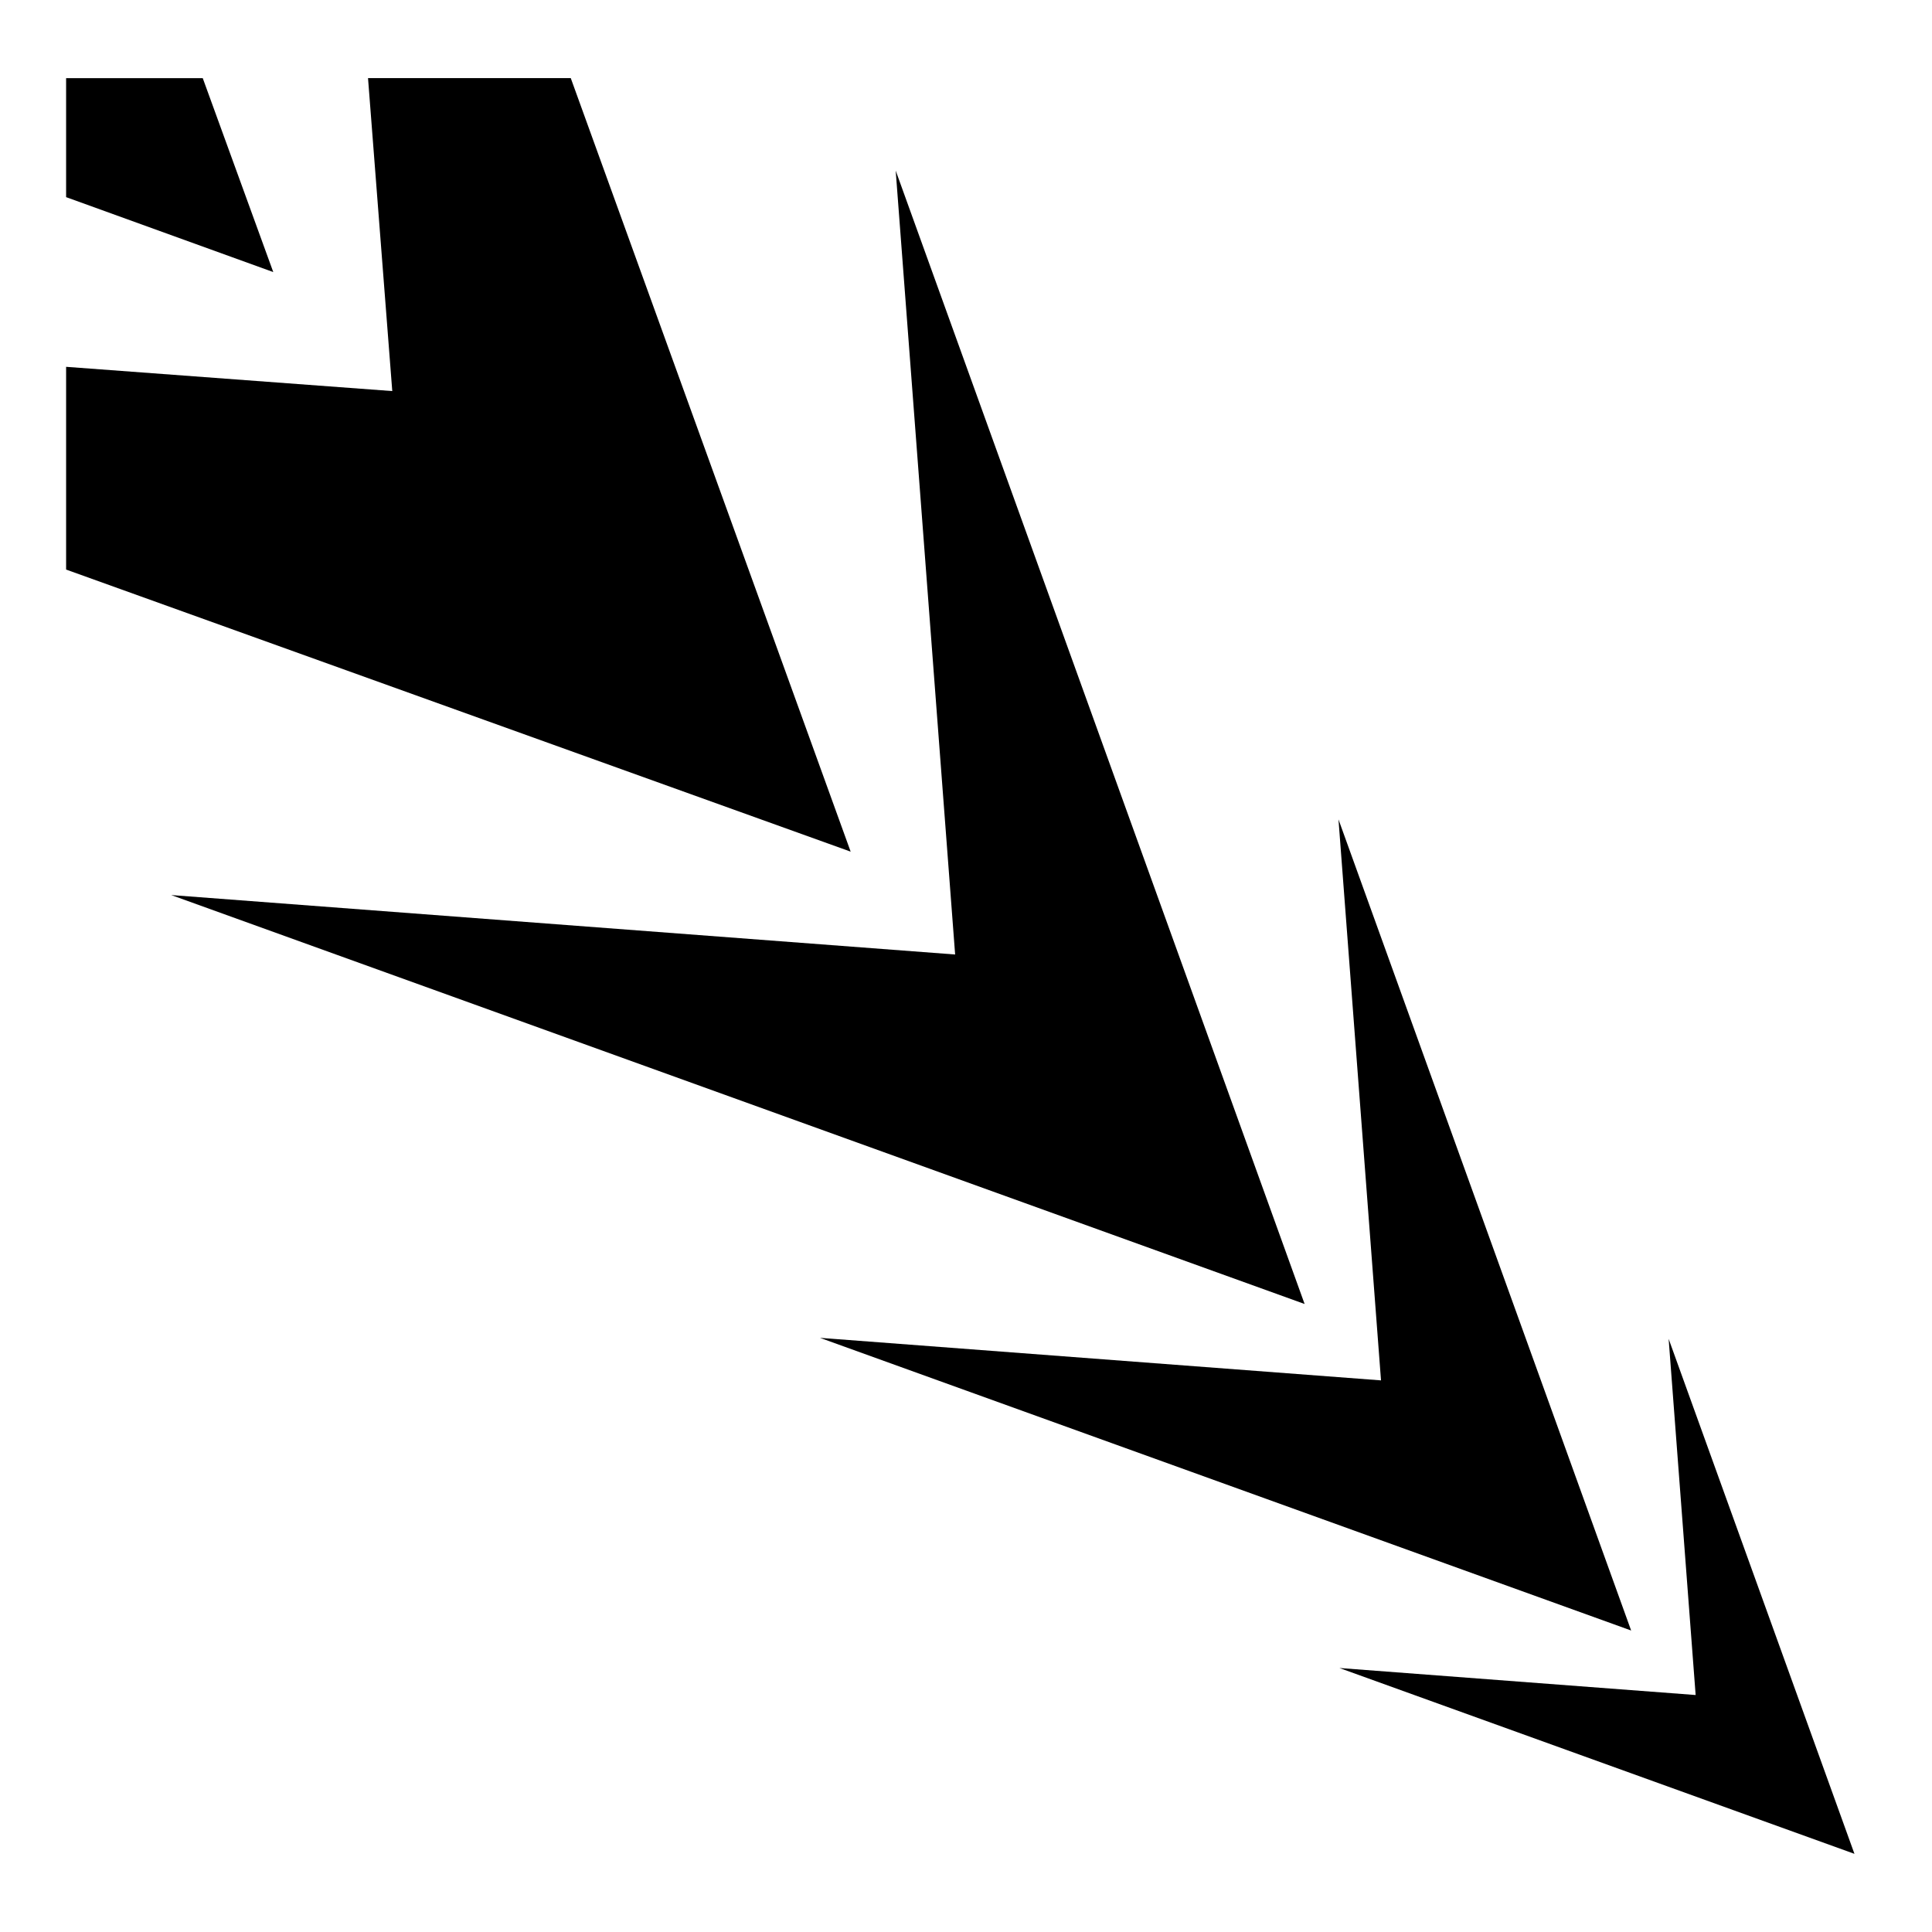
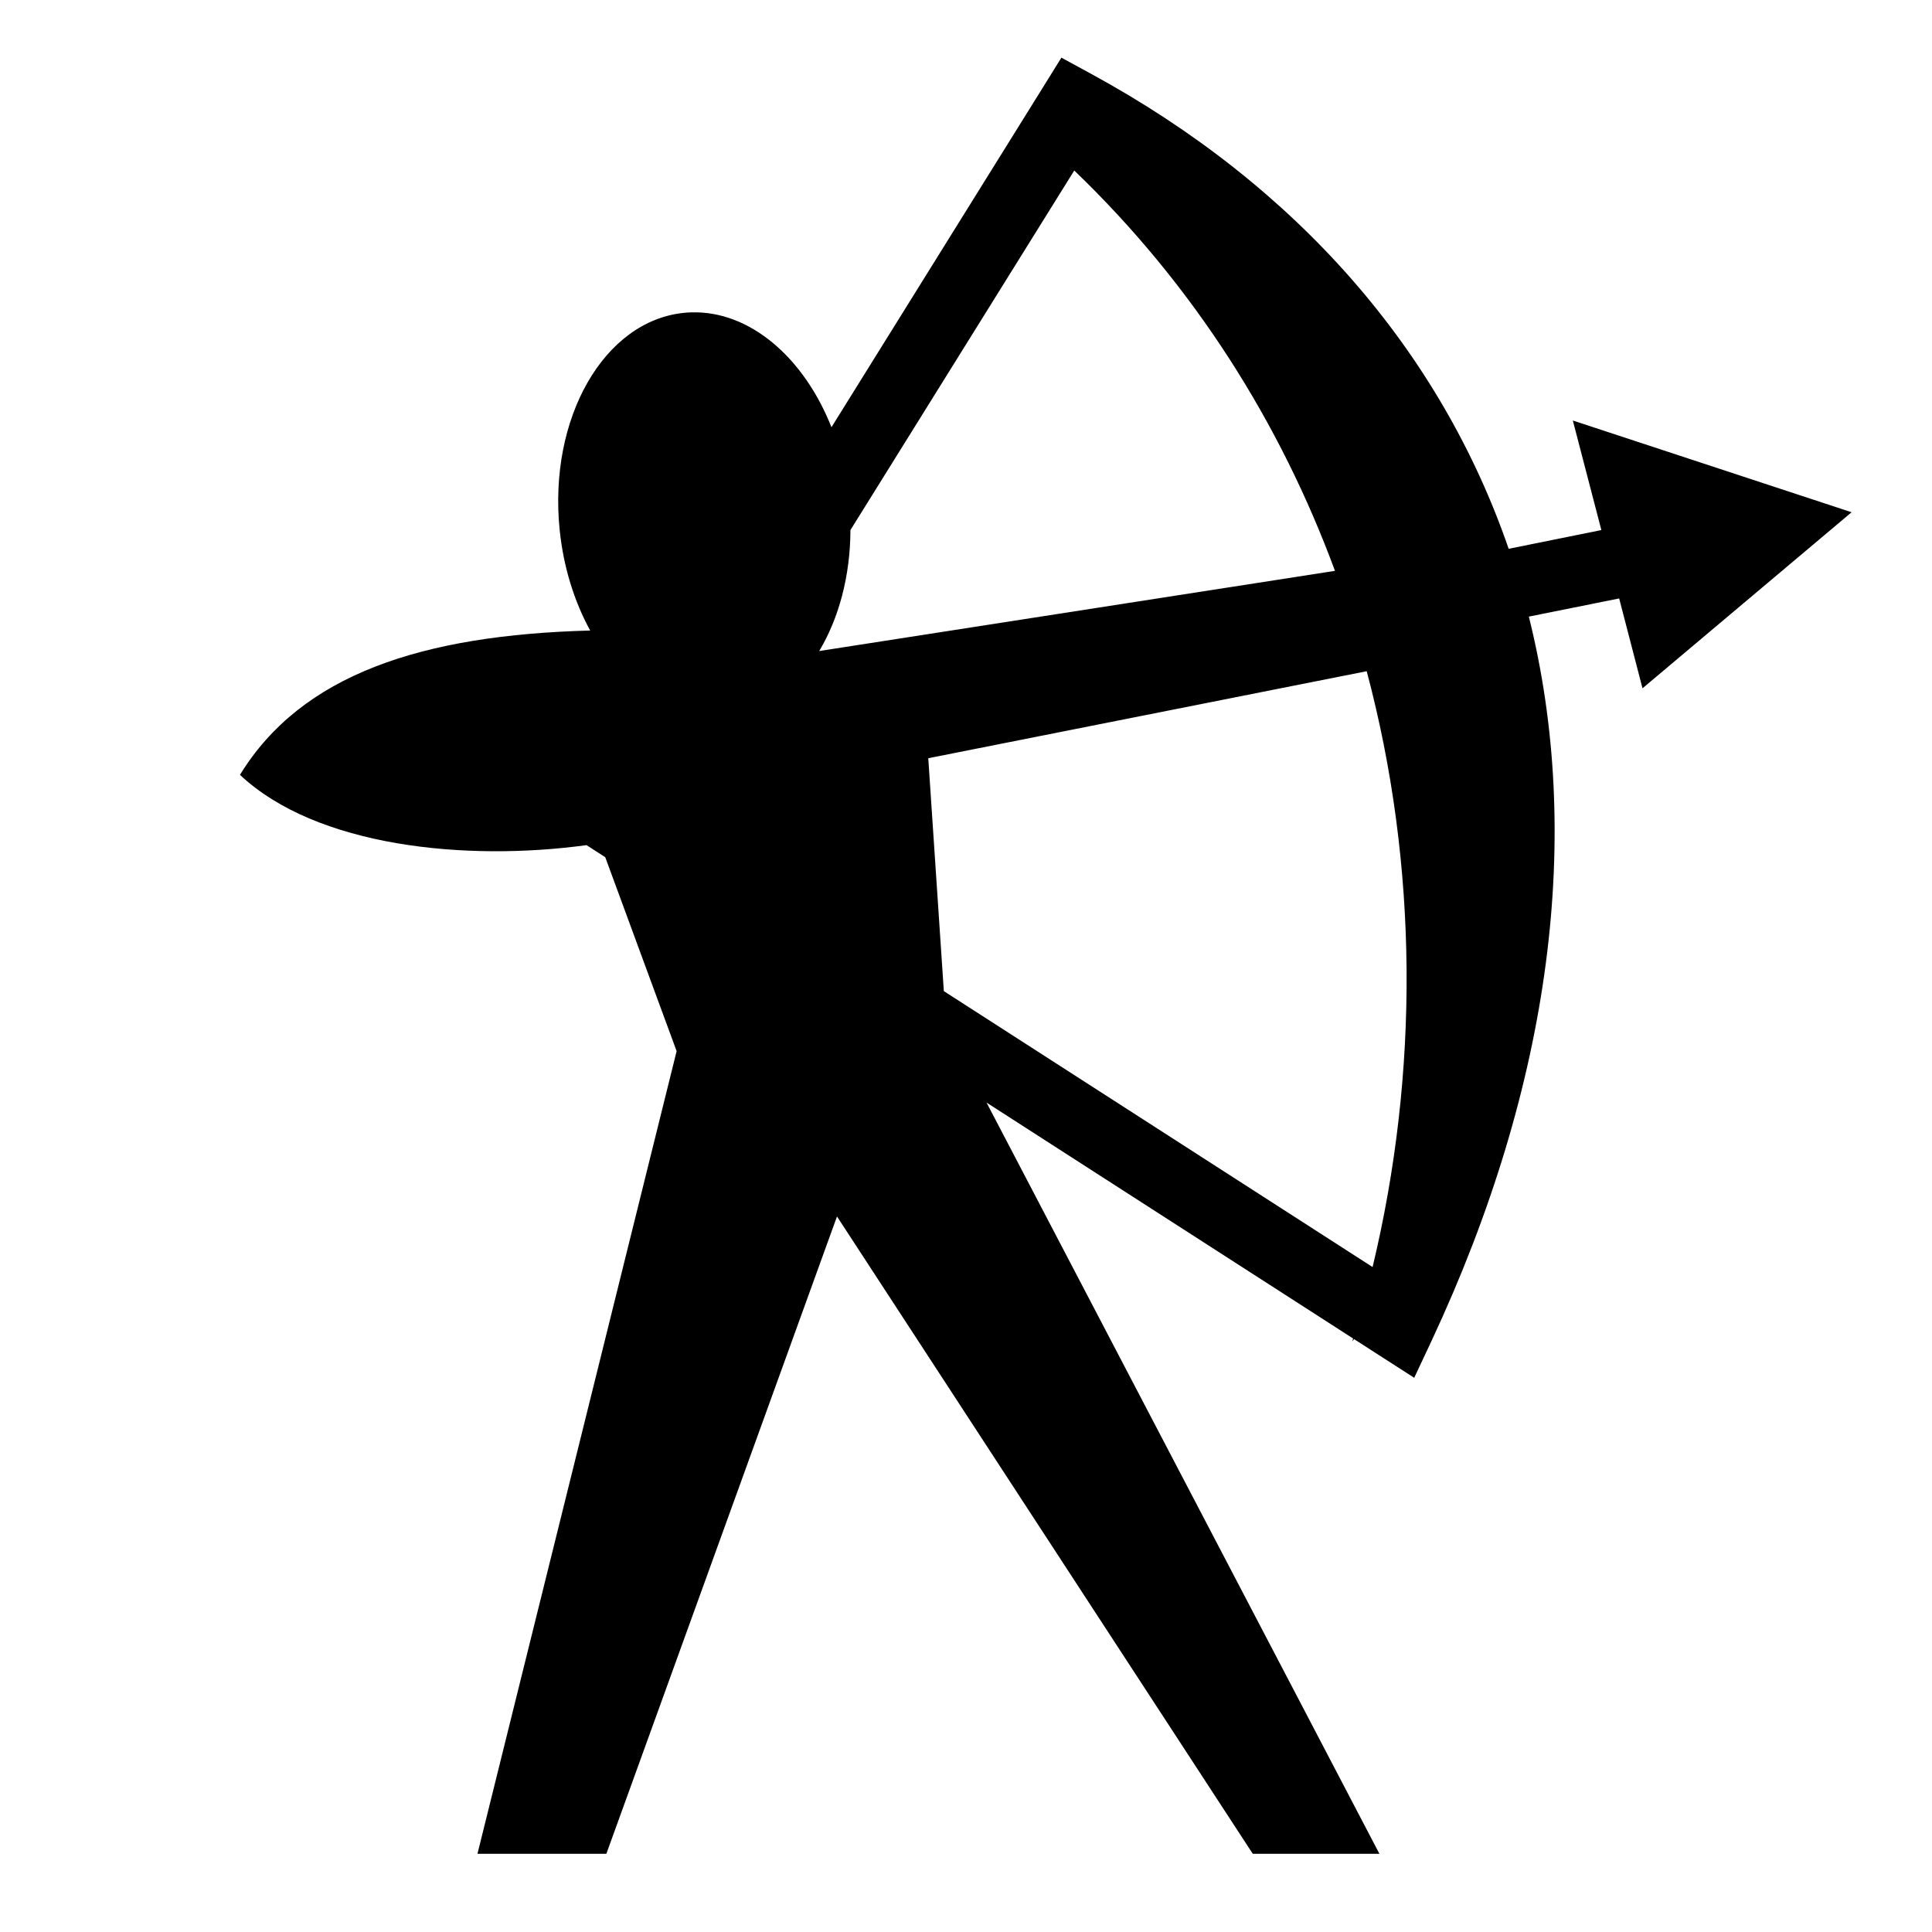
<svg xmlns="http://www.w3.org/2000/svg" viewBox="0 0 512 512">
-   <path fill="currentColor" d="M97.53 20.705v.002l6.425 82.932-86.434-6.427v53.73l207.912 74.754L151.26 20.705H97.53zm-80.01.002v31.537L72.42 72.102 53.73 20.707H17.52zM237.366 45.21l15.754 207.743L45.374 237.2l300.363 108.374L237.368 45.21h-.003zm117.342 171.927l.002.008v-.008h-.003zm.002.008l11.272 148.67-148.68-11.272 214.968 77.562-77.56-214.96zm87.493 137.65l.002.008v-.008h-.002zm.002.008l7.158 94.396-94.404-7.16 136.49 49.247-49.245-136.484z" />
+   <path fill="currentColor" d="m281.28 15.28-4.655 7.5-56.28 90.44c-7.312-18.505-21.67-30.9-37.126-30.44-.66.02-1.308.06-1.97.126-21.174 2.14-35.927 27.865-32.938 57.47 1.005 9.948 3.91 19.074 8.094 26.718-44.558 1.188-76.495 11.61-92.812 38.25 20.32 19.086 59.816 22.993 91.844 18.625l4.843 3.124.126.094 18.906 51.375-52.78 212.718h34.156l61.125-168.905L332 491.28h33.563L261.438 292.19l97.156 62.53c-.08.262-.17.52-.25.782.173-.202.328-.422.5-.625l6.937 4.47 9 5.78 4.533-9.656c32.03-68.4 40.24-134.49 25.843-192.064l23.938-4.812 6.187 23.812 55.408-46.656-73.875-24.313 7.562 29.032-24.563 4.968C381.796 93.172 343.996 49.38 289.033 19.5l-7.75-4.22zm3.408 29.907c31.818 30.565 54.66 66.986 69.093 106.094l-136.686 21.25c5.196-8.662 8.24-19.857 8.28-32.06l59.314-95.282zm77.5 132.688c13.773 51.64 13.89 106.532 1.562 157.906l-113.625-73.124-4.125-61.72 116.188-23.06z" />
</svg>
